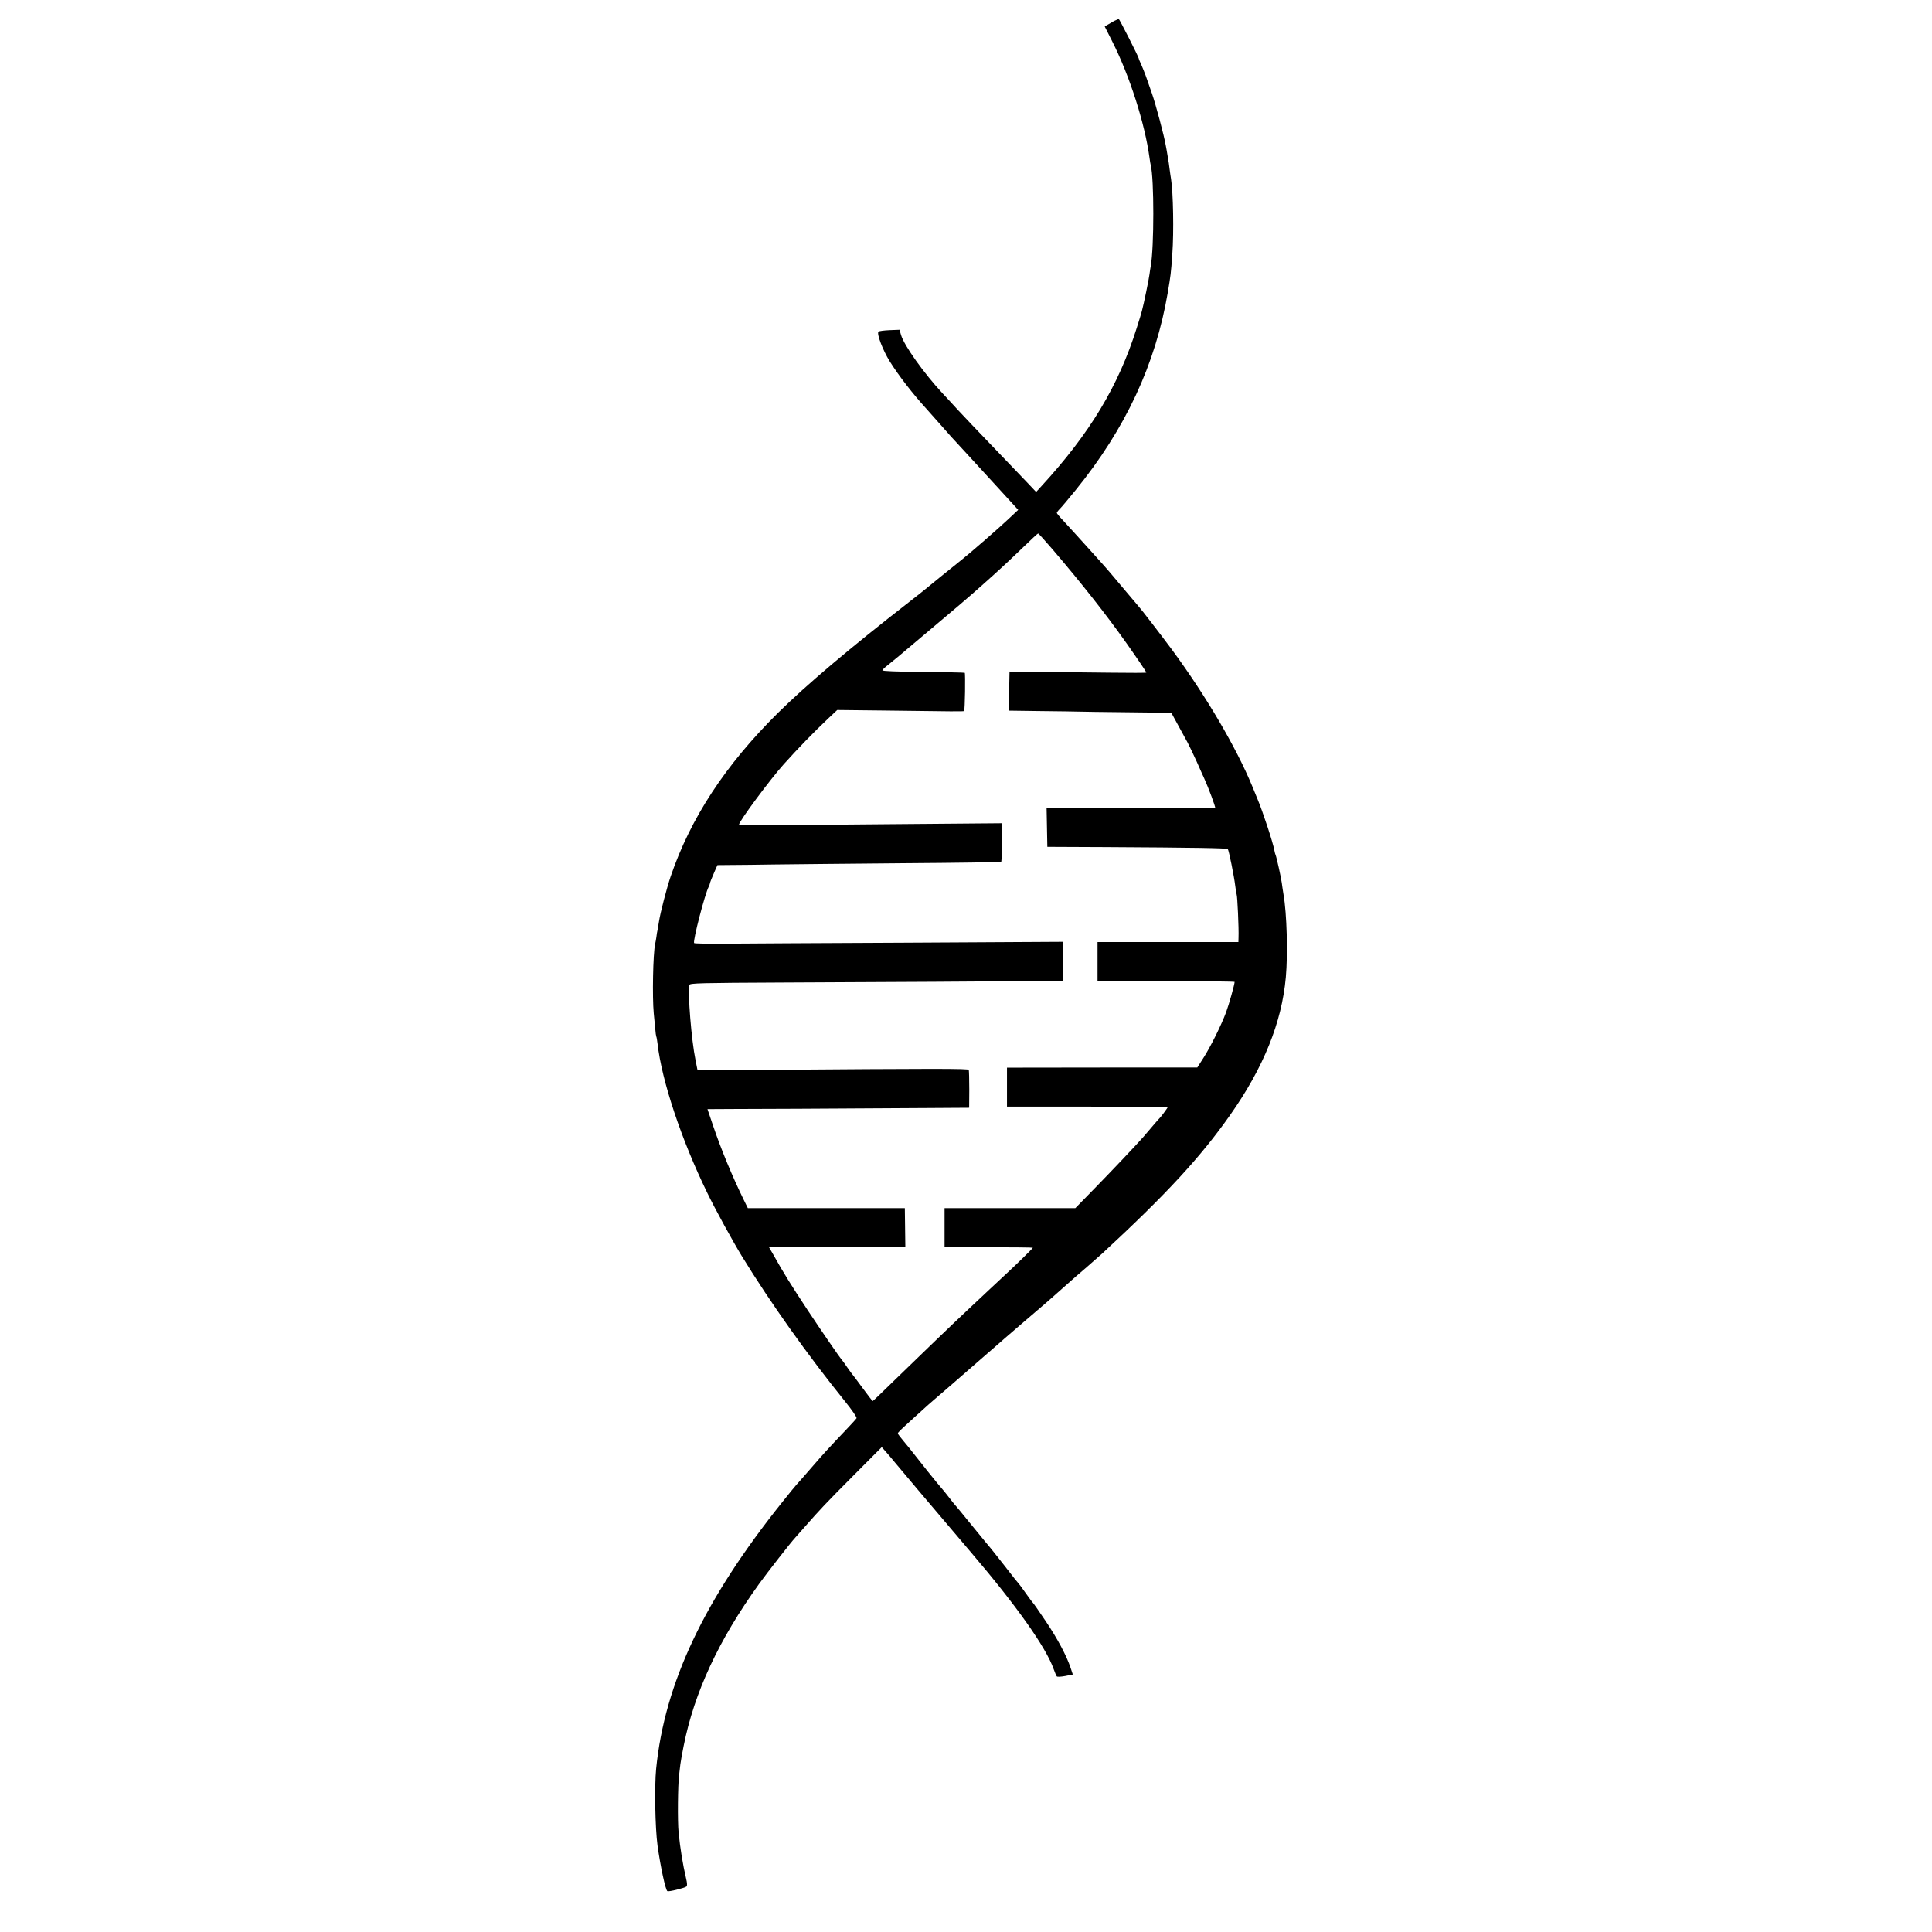
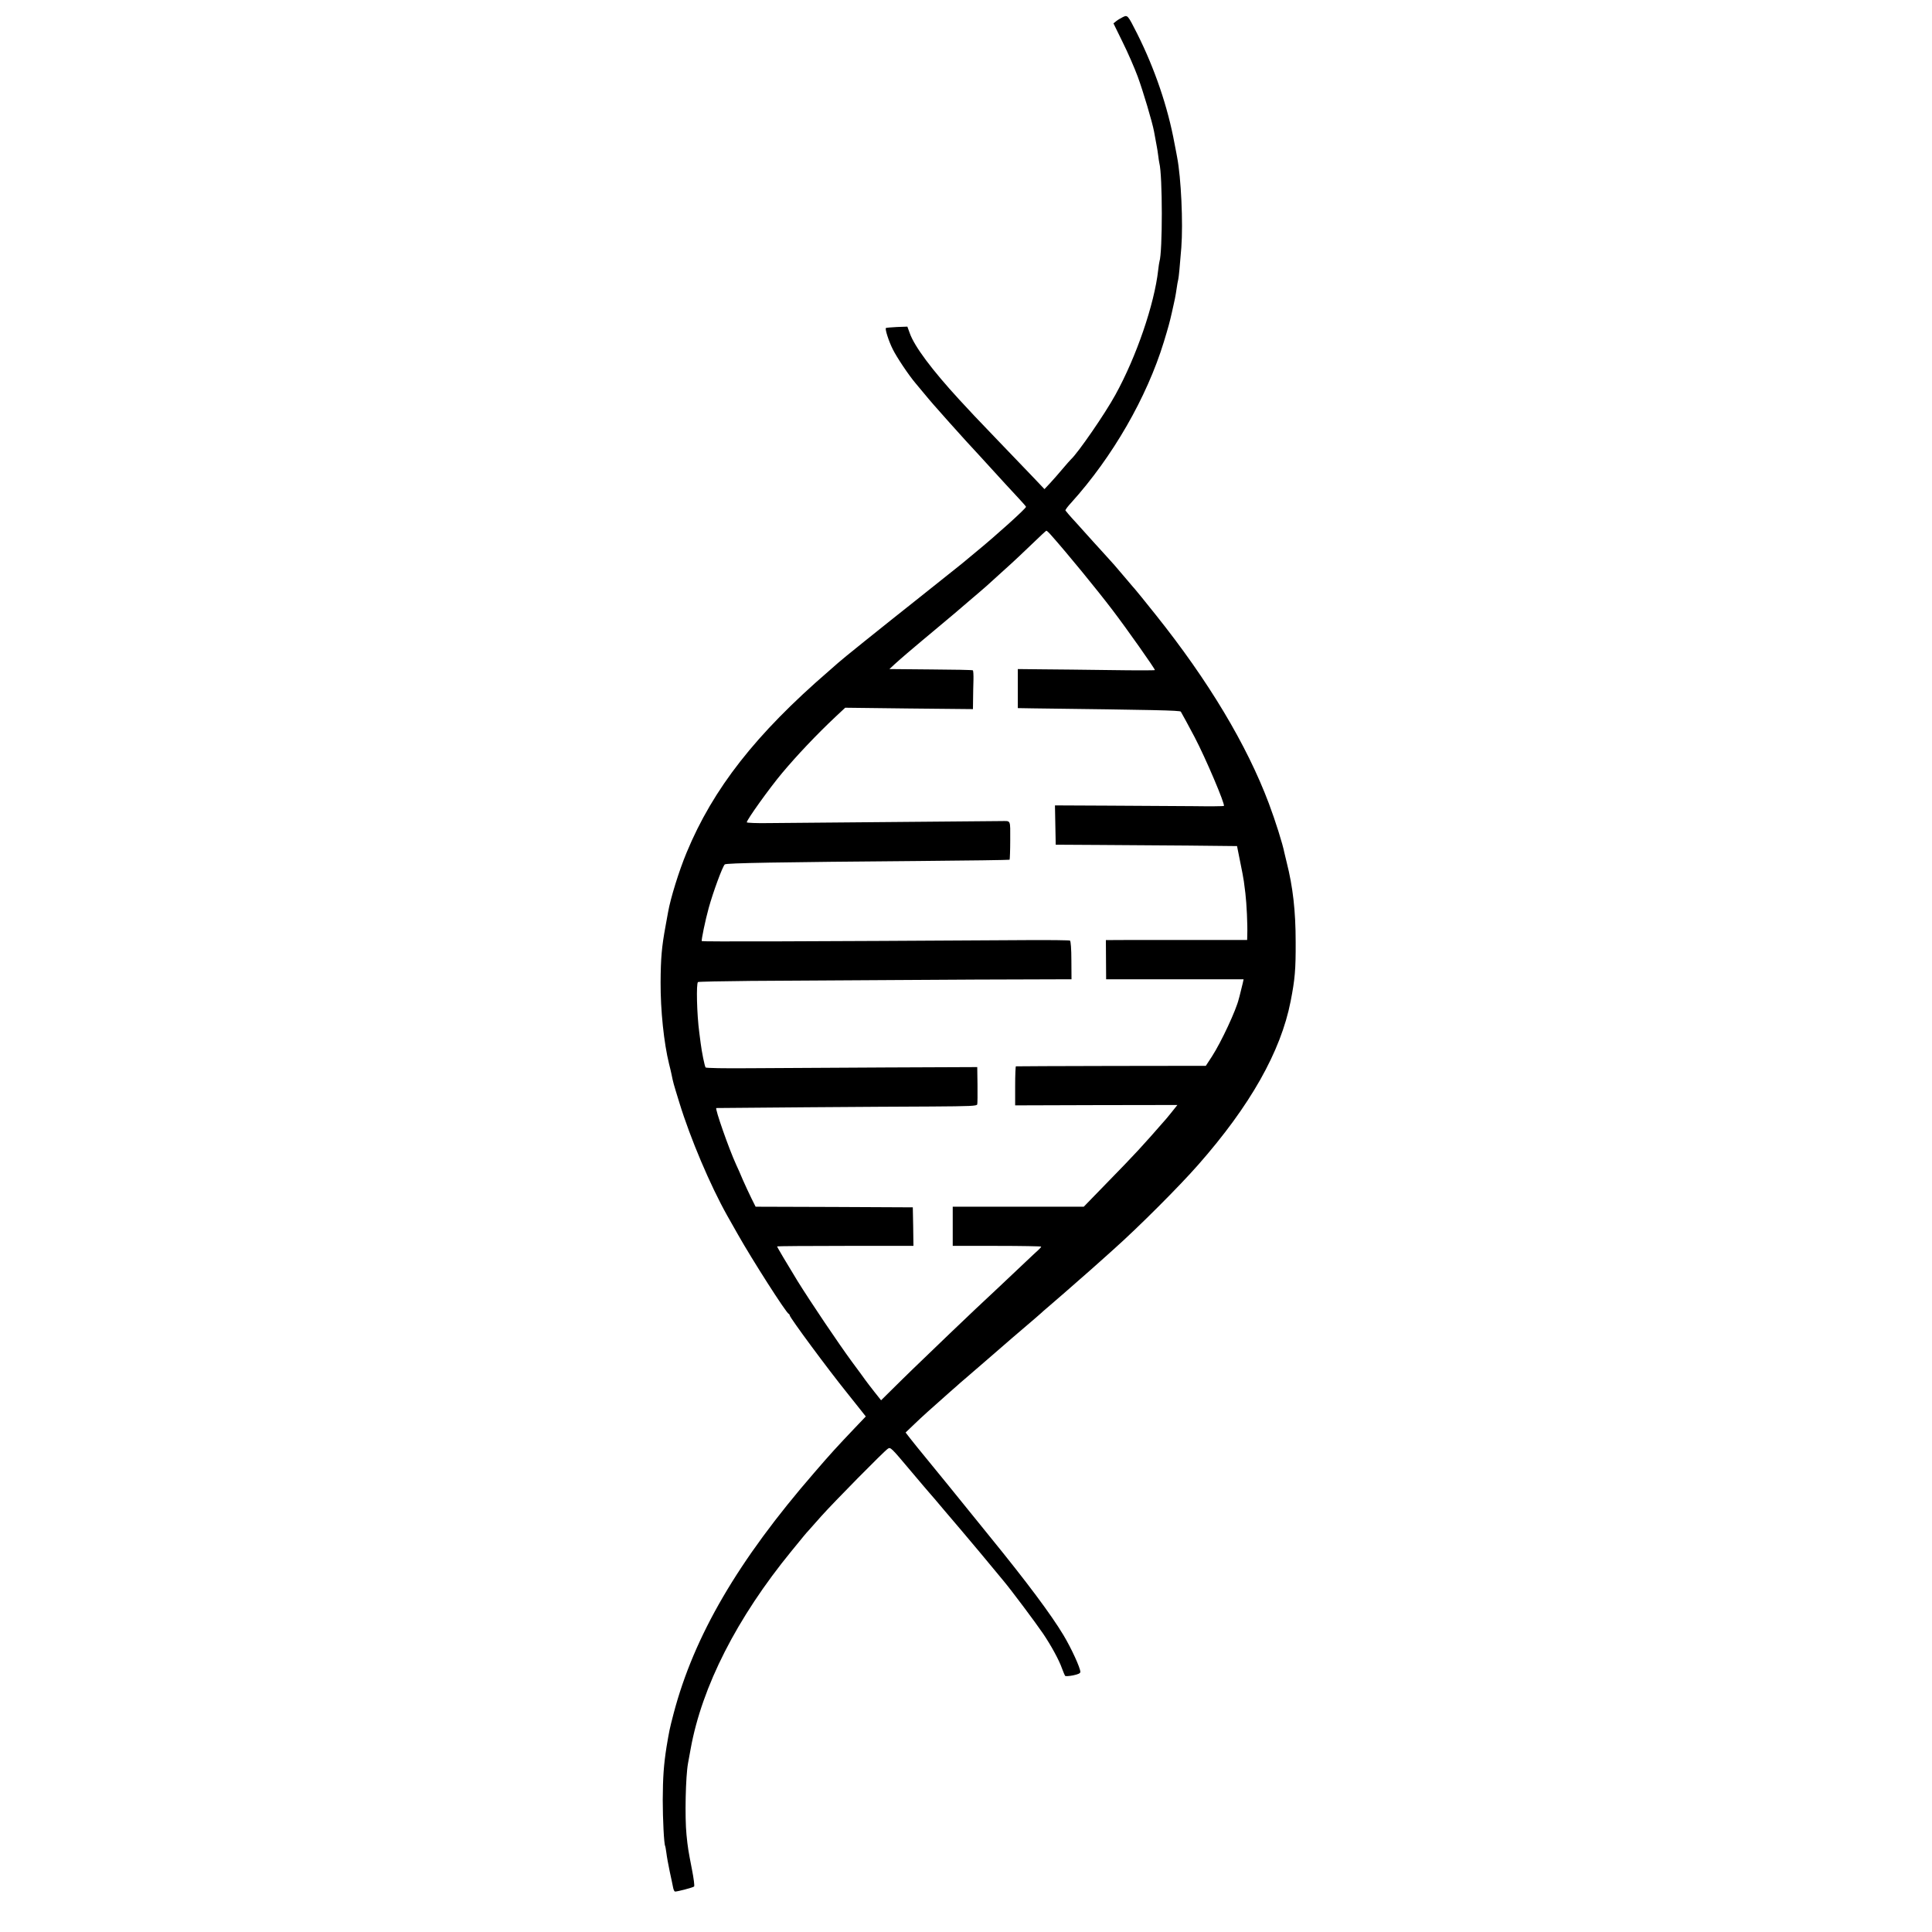
- <svg xmlns="http://www.w3.org/2000/svg" version="1.0" width="1532pt" height="1532pt" viewBox="0 0 1532 1532" preserveAspectRatio="xMidYMid meet">
-   <g transform="translate(0,1532) scale(0.1,-0.1)" fill="#000000" stroke="none">
-     <path d="M8835 15154 c-16 -9 -40 -23 -52 -30 l-23 -14 60 -119 c138 -273 258 -649 295 -921 3 -25 8 -52 10 -60 27 -104 27 -651 0 -800 -3 -14 -7 -43 -10 -65 -4 -35 -45 -235 -60 -290 -2 -11 -21 -72 -41 -135 -144 -459 -372 -837 -754 -1253 l-44 -48 -69 73 c-39 40 -163 170 -276 288 -114 118 -238 249 -276 290 -37 41 -92 100 -120 130 -148 159 -305 379 -330 463 l-12 42 -79 -3 c-44 -2 -83 -7 -88 -12 -16 -16 35 -148 89 -235 72 -115 182 -257 294 -380 20 -22 70 -78 111 -125 41 -47 80 -90 85 -96 6 -6 53 -57 105 -114 52 -57 102 -111 110 -120 8 -9 82 -89 164 -179 l150 -164 -80 -75 c-73 -69 -298 -265 -370 -322 -89 -71 -280 -226 -284 -230 -3 -3 -57 -46 -120 -95 -486 -378 -825 -665 -1054 -891 -414 -410 -690 -831 -848 -1294 -31 -92 -82 -287 -93 -360 -4 -25 -9 -54 -11 -65 -3 -11 -7 -36 -9 -55 -3 -19 -7 -44 -10 -55 -17 -79 -23 -422 -11 -550 4 -38 9 -94 12 -124 2 -29 6 -56 8 -60 2 -3 7 -28 10 -56 33 -294 190 -765 393 -1181 63 -131 207 -393 277 -507 226 -369 521 -783 814 -1146 60 -74 98 -130 94 -137 -4 -7 -45 -52 -92 -101 -120 -126 -176 -187 -250 -273 -74 -85 -120 -138 -135 -154 -6 -6 -56 -67 -111 -136 -619 -773 -933 -1435 -1001 -2115 -14 -141 -8 -469 11 -610 23 -165 63 -352 78 -361 10 -7 138 25 152 37 6 5 5 29 -3 61 -27 115 -47 238 -60 368 -9 86 -6 381 4 455 3 22 7 60 10 85 3 25 15 90 26 145 84 424 278 841 598 1285 64 89 253 331 286 366 5 6 39 44 75 85 125 142 166 186 388 409 l224 225 31 -35 c18 -20 50 -58 72 -85 22 -27 108 -129 190 -226 83 -97 206 -242 275 -324 69 -81 132 -155 140 -165 357 -418 594 -752 655 -925 10 -27 21 -54 25 -58 4 -5 34 -3 67 3 l60 12 -18 54 c-32 95 -101 226 -197 369 -52 77 -97 142 -101 145 -4 3 -29 37 -56 75 -27 39 -52 72 -55 75 -4 3 -56 68 -115 145 -60 77 -112 142 -115 145 -3 3 -66 79 -140 170 -74 91 -136 167 -140 170 -3 3 -21 25 -40 50 -19 25 -44 56 -56 70 -28 30 -199 244 -234 290 -14 18 -46 59 -72 89 -26 31 -48 59 -48 64 0 9 11 19 124 122 49 44 101 91 116 105 16 14 36 32 46 40 11 9 76 65 145 125 133 116 230 200 287 250 20 17 43 37 52 45 8 8 110 96 225 195 116 99 215 184 221 190 6 5 42 37 79 70 38 33 73 65 79 70 6 6 60 53 121 105 60 52 116 102 125 110 509 471 778 762 1015 1099 264 375 409 734 441 1091 17 185 8 507 -18 655 -5 33 -12 75 -14 94 -5 40 -43 211 -49 221 -2 4 -7 21 -10 38 -10 58 -92 308 -134 407 -5 11 -23 56 -41 100 -128 310 -369 720 -638 1085 -81 109 -250 329 -262 340 -3 3 -52 61 -110 130 -122 145 -138 164 -165 194 -11 12 -42 47 -69 77 -101 113 -213 235 -258 284 -26 27 -48 54 -48 58 0 4 11 19 24 32 14 13 69 80 124 147 397 488 635 999 732 1568 23 138 25 148 36 305 13 177 7 487 -10 595 -3 14 -7 48 -11 75 -3 28 -10 76 -16 107 -5 32 -12 70 -15 85 -13 77 -80 328 -110 413 -18 52 -40 115 -49 140 -9 25 -25 64 -35 87 -11 24 -20 45 -20 49 0 11 -154 314 -159 314 -3 -1 -19 -8 -36 -16z m-488 -4191 c231 -270 428 -520 589 -748 88 -125 154 -223 154 -228 0 -3 -129 -3 -287 -1 -159 2 -403 5 -543 6 l-255 3 -3 -155 -3 -155 218 -3 c120 -1 331 -4 468 -7 138 -2 329 -4 426 -5 l176 0 53 -97 c30 -54 64 -117 77 -141 13 -24 46 -94 74 -155 27 -62 54 -121 59 -132 31 -67 91 -228 86 -232 -2 -3 -130 -4 -283 -3 -153 1 -453 3 -666 4 l-388 1 3 -155 3 -155 460 -2 c698 -4 964 -8 971 -16 8 -8 50 -215 59 -292 4 -33 9 -63 11 -67 6 -10 18 -272 15 -340 l-1 -38 -558 0 -559 0 0 -155 0 -155 544 0 c299 0 543 -3 543 -6 0 -19 -45 -180 -67 -239 -37 -101 -125 -278 -181 -365 l-48 -75 -755 0 -754 -1 0 -154 0 -155 638 0 c350 0 637 -2 637 -4 0 -4 -50 -72 -59 -81 -4 -3 -33 -36 -66 -75 -33 -38 -64 -75 -70 -82 -51 -58 -241 -259 -374 -395 l-164 -168 -519 0 -518 0 0 -155 0 -155 350 0 c193 0 350 -2 350 -4 0 -5 -135 -137 -210 -206 -31 -29 -203 -189 -314 -294 -106 -99 -406 -388 -565 -543 -97 -95 -178 -173 -181 -173 -3 1 -36 44 -75 97 -38 52 -75 101 -80 107 -6 6 -26 34 -45 61 -19 28 -38 55 -43 60 -24 28 -163 231 -272 395 -132 200 -192 296 -274 443 l-33 57 541 0 540 0 -2 155 -2 155 -623 0 -622 0 -31 63 c-92 188 -181 403 -245 592 -24 71 -44 129 -44 130 0 0 325 2 723 3 397 2 864 5 1037 6 l315 2 1 145 c0 79 -2 149 -4 155 -3 11 -236 11 -1674 0 -263 -2 -478 -1 -478 3 0 3 -7 38 -15 76 -32 155 -63 536 -48 595 4 14 86 16 736 19 403 2 939 5 1192 6 253 2 589 4 748 4 l287 1 0 156 0 156 -1237 -7 c-681 -3 -1339 -7 -1461 -8 -123 -1 -226 1 -228 5 -11 17 86 392 116 447 4 9 8 18 8 21 1 10 15 46 38 98 l23 52 108 1 c59 0 216 2 348 4 132 2 589 6 1015 10 426 3 776 8 779 11 3 3 6 73 6 155 l1 151 -831 -7 c-456 -4 -926 -8 -1042 -9 -117 -1 -213 1 -213 5 0 26 247 359 355 479 119 132 231 248 358 368 l66 62 363 -4 c572 -8 639 -8 643 -4 7 6 11 299 5 303 -4 2 -153 5 -332 7 -212 2 -324 6 -321 13 2 6 21 24 42 40 37 29 141 116 191 159 14 12 97 82 185 156 141 118 278 235 311 265 6 6 41 37 79 70 103 91 199 180 315 292 58 56 108 103 112 103 3 0 55 -57 115 -127z" />
+ <svg xmlns="http://www.w3.org/2000/svg" version="1.0" width="1529pt" height="1529pt" viewBox="0 0 1529 1529" preserveAspectRatio="xMidYMid meet">
+   <g transform="translate(0,1529) scale(0.1,-0.1)" fill="#000000" stroke="none">
+     <path d="M8885 15154 c-16 -8 -40 -22 -52 -32 l-21 -17 72 -147 c40 -80 94 -204 120 -274 41 -111 116 -362 129 -434 5 -27 17 -93 23 -125 2 -11 7 -40 10 -65 3 -25 7 -52 9 -60 26 -98 26 -704 1 -780 -2 -8 -7 -38 -10 -67 -30 -270 -173 -688 -339 -988 -82 -150 -297 -461 -351 -510 -6 -6 -36 -39 -66 -75 -30 -36 -75 -87 -99 -113 l-45 -48 -95 100 c-53 55 -170 177 -261 272 -213 222 -209 218 -317 335 -217 236 -356 422 -393 527 l-19 52 -83 -3 c-46 -2 -85 -6 -87 -8 -8 -8 22 -104 55 -169 31 -63 127 -206 179 -267 11 -13 40 -48 65 -78 25 -30 59 -71 76 -90 17 -19 73 -82 124 -140 52 -58 112 -125 135 -150 23 -25 71 -77 106 -115 179 -196 259 -284 311 -339 32 -34 58 -64 58 -67 0 -13 -235 -225 -385 -348 -55 -46 -111 -92 -124 -103 -13 -11 -166 -133 -340 -271 -302 -239 -614 -490 -637 -512 -6 -5 -39 -35 -74 -65 -577 -498 -916 -930 -1126 -1437 -60 -144 -128 -363 -147 -473 -3 -14 -12 -63 -20 -110 -30 -163 -38 -252 -39 -445 -1 -219 26 -479 67 -645 8 -30 16 -66 19 -80 15 -73 14 -69 62 -225 88 -287 245 -656 379 -895 17 -30 55 -98 85 -150 110 -195 381 -620 402 -628 4 -2 8 -8 8 -12 0 -17 304 -428 455 -615 44 -55 95 -119 113 -142 l34 -43 -84 -88 c-151 -159 -193 -205 -324 -357 -603 -695 -951 -1291 -1113 -1906 -33 -127 -34 -134 -56 -264 -22 -141 -29 -237 -30 -420 0 -153 10 -348 19 -364 2 -3 6 -28 10 -56 3 -27 15 -93 26 -145 12 -52 23 -110 27 -128 3 -17 10 -32 16 -32 20 0 142 32 150 40 5 4 -3 65 -17 136 -29 149 -33 172 -43 274 -14 139 -7 462 12 565 3 17 12 68 21 115 89 492 366 1037 798 1565 103 126 114 140 133 160 10 12 56 63 102 115 101 113 497 515 528 535 20 14 27 7 174 -168 84 -100 156 -184 159 -187 3 -3 55 -63 115 -135 60 -71 120 -141 132 -155 37 -43 264 -314 276 -330 7 -9 33 -40 58 -70 63 -75 253 -329 315 -420 62 -92 126 -208 149 -275 10 -27 21 -53 25 -58 3 -4 32 -2 63 4 41 9 57 16 57 28 -1 33 -71 186 -134 291 -98 163 -289 419 -583 780 -56 69 -203 251 -328 405 -125 154 -237 291 -249 305 -11 14 -36 45 -55 69 l-34 44 69 66 c61 59 126 117 283 256 25 22 51 45 57 50 6 6 37 33 69 60 33 28 131 113 220 190 88 77 203 176 255 220 52 44 104 89 116 100 12 11 34 31 50 44 35 29 247 214 254 221 3 3 39 34 80 70 41 36 81 72 90 80 9 8 57 51 106 95 198 177 514 493 666 666 412 468 654 896 732 1294 34 173 41 251 40 470 0 246 -22 437 -71 630 -8 33 -16 67 -18 75 -14 72 -71 252 -123 391 -175 465 -478 971 -896 1494 -88 110 -158 197 -166 205 -3 3 -30 34 -60 70 -96 114 -114 134 -180 206 -20 22 -60 66 -90 99 -29 33 -90 100 -134 149 -45 48 -82 92 -84 96 -2 5 19 33 47 63 325 360 597 831 732 1272 34 112 46 154 64 235 2 8 8 36 14 63 6 26 14 64 17 85 11 74 15 97 19 112 4 16 12 99 24 250 15 197 -2 555 -33 715 -2 11 -11 61 -21 110 -53 289 -156 591 -296 870 -75 148 -75 148 -114 129z m-564 -4102 c126 -142 362 -430 485 -592 115 -151 334 -462 334 -473 0 -3 -161 -3 -357 0 -197 2 -441 6 -543 6 l-185 2 0 -155 0 -154 120 -2 c961 -12 1162 -16 1170 -26 4 -5 71 -129 110 -203 87 -166 242 -531 231 -543 -3 -3 -113 -4 -243 -2 -131 1 -431 3 -666 4 l-428 2 3 -156 3 -155 345 -2 c409 -2 1090 -8 1090 -9 0 -1 11 -55 24 -120 14 -66 27 -137 30 -159 3 -22 8 -64 12 -94 10 -84 18 -248 15 -333 l-1 -37 -357 0 c-197 0 -449 0 -559 0 l-202 -1 1 -155 1 -155 544 0 544 0 -7 -32 c-4 -18 -12 -51 -18 -73 -5 -22 -11 -44 -13 -50 -20 -87 -139 -342 -212 -455 l-49 -75 -749 -1 c-412 -1 -751 -2 -754 -3 -3 0 -6 -70 -6 -155 l0 -154 642 2 642 1 -32 -40 c-17 -22 -43 -53 -57 -70 -197 -225 -231 -263 -483 -521 l-169 -174 -518 0 -519 0 0 -155 0 -155 350 0 c193 0 350 -3 350 -6 0 -4 -10 -15 -22 -26 -12 -10 -60 -56 -108 -101 -85 -81 -322 -304 -390 -367 -34 -31 -346 -330 -499 -478 -42 -41 -115 -112 -162 -159 l-86 -85 -54 68 c-30 38 -61 79 -69 90 -8 12 -58 80 -110 150 -109 149 -323 467 -427 634 -82 134 -163 270 -163 276 0 2 243 4 540 4 l539 0 -2 153 -3 152 -622 3 -622 2 -34 68 c-18 37 -48 101 -66 142 -17 41 -42 98 -55 125 -57 125 -169 444 -156 446 11 1 1334 11 1704 12 308 2 358 4 361 17 2 8 3 78 2 155 l-2 140 -724 -3 c-399 -2 -882 -5 -1073 -6 -202 -2 -350 1 -353 6 -8 13 -30 121 -39 193 -4 33 -9 71 -11 85 -19 141 -25 388 -10 398 6 3 193 7 416 9 223 1 745 4 1160 7 415 3 896 5 1068 5 l312 1 -1 150 c0 89 -5 152 -11 156 -5 3 -152 5 -326 4 -1813 -11 -2582 -13 -2588 -8 -5 6 28 166 55 263 34 123 109 328 127 344 10 11 431 18 1539 27 390 3 712 8 715 10 2 3 5 73 5 155 0 166 7 151 -70 151 -56 0 -1660 -14 -1837 -16 -98 -2 -178 2 -178 6 0 20 180 271 278 388 117 140 275 307 424 447 l77 72 505 -6 506 -5 1 78 c0 44 2 112 3 152 1 40 -1 75 -5 77 -3 3 -153 6 -333 7 l-327 3 43 40 c24 22 68 60 97 85 30 25 59 50 65 55 6 6 79 66 161 135 83 69 152 127 155 130 3 3 50 43 105 90 55 46 118 101 140 120 22 20 90 81 150 136 61 54 157 145 215 201 58 56 108 103 111 103 4 0 22 -17 40 -38z" />
  </g>
</svg>
